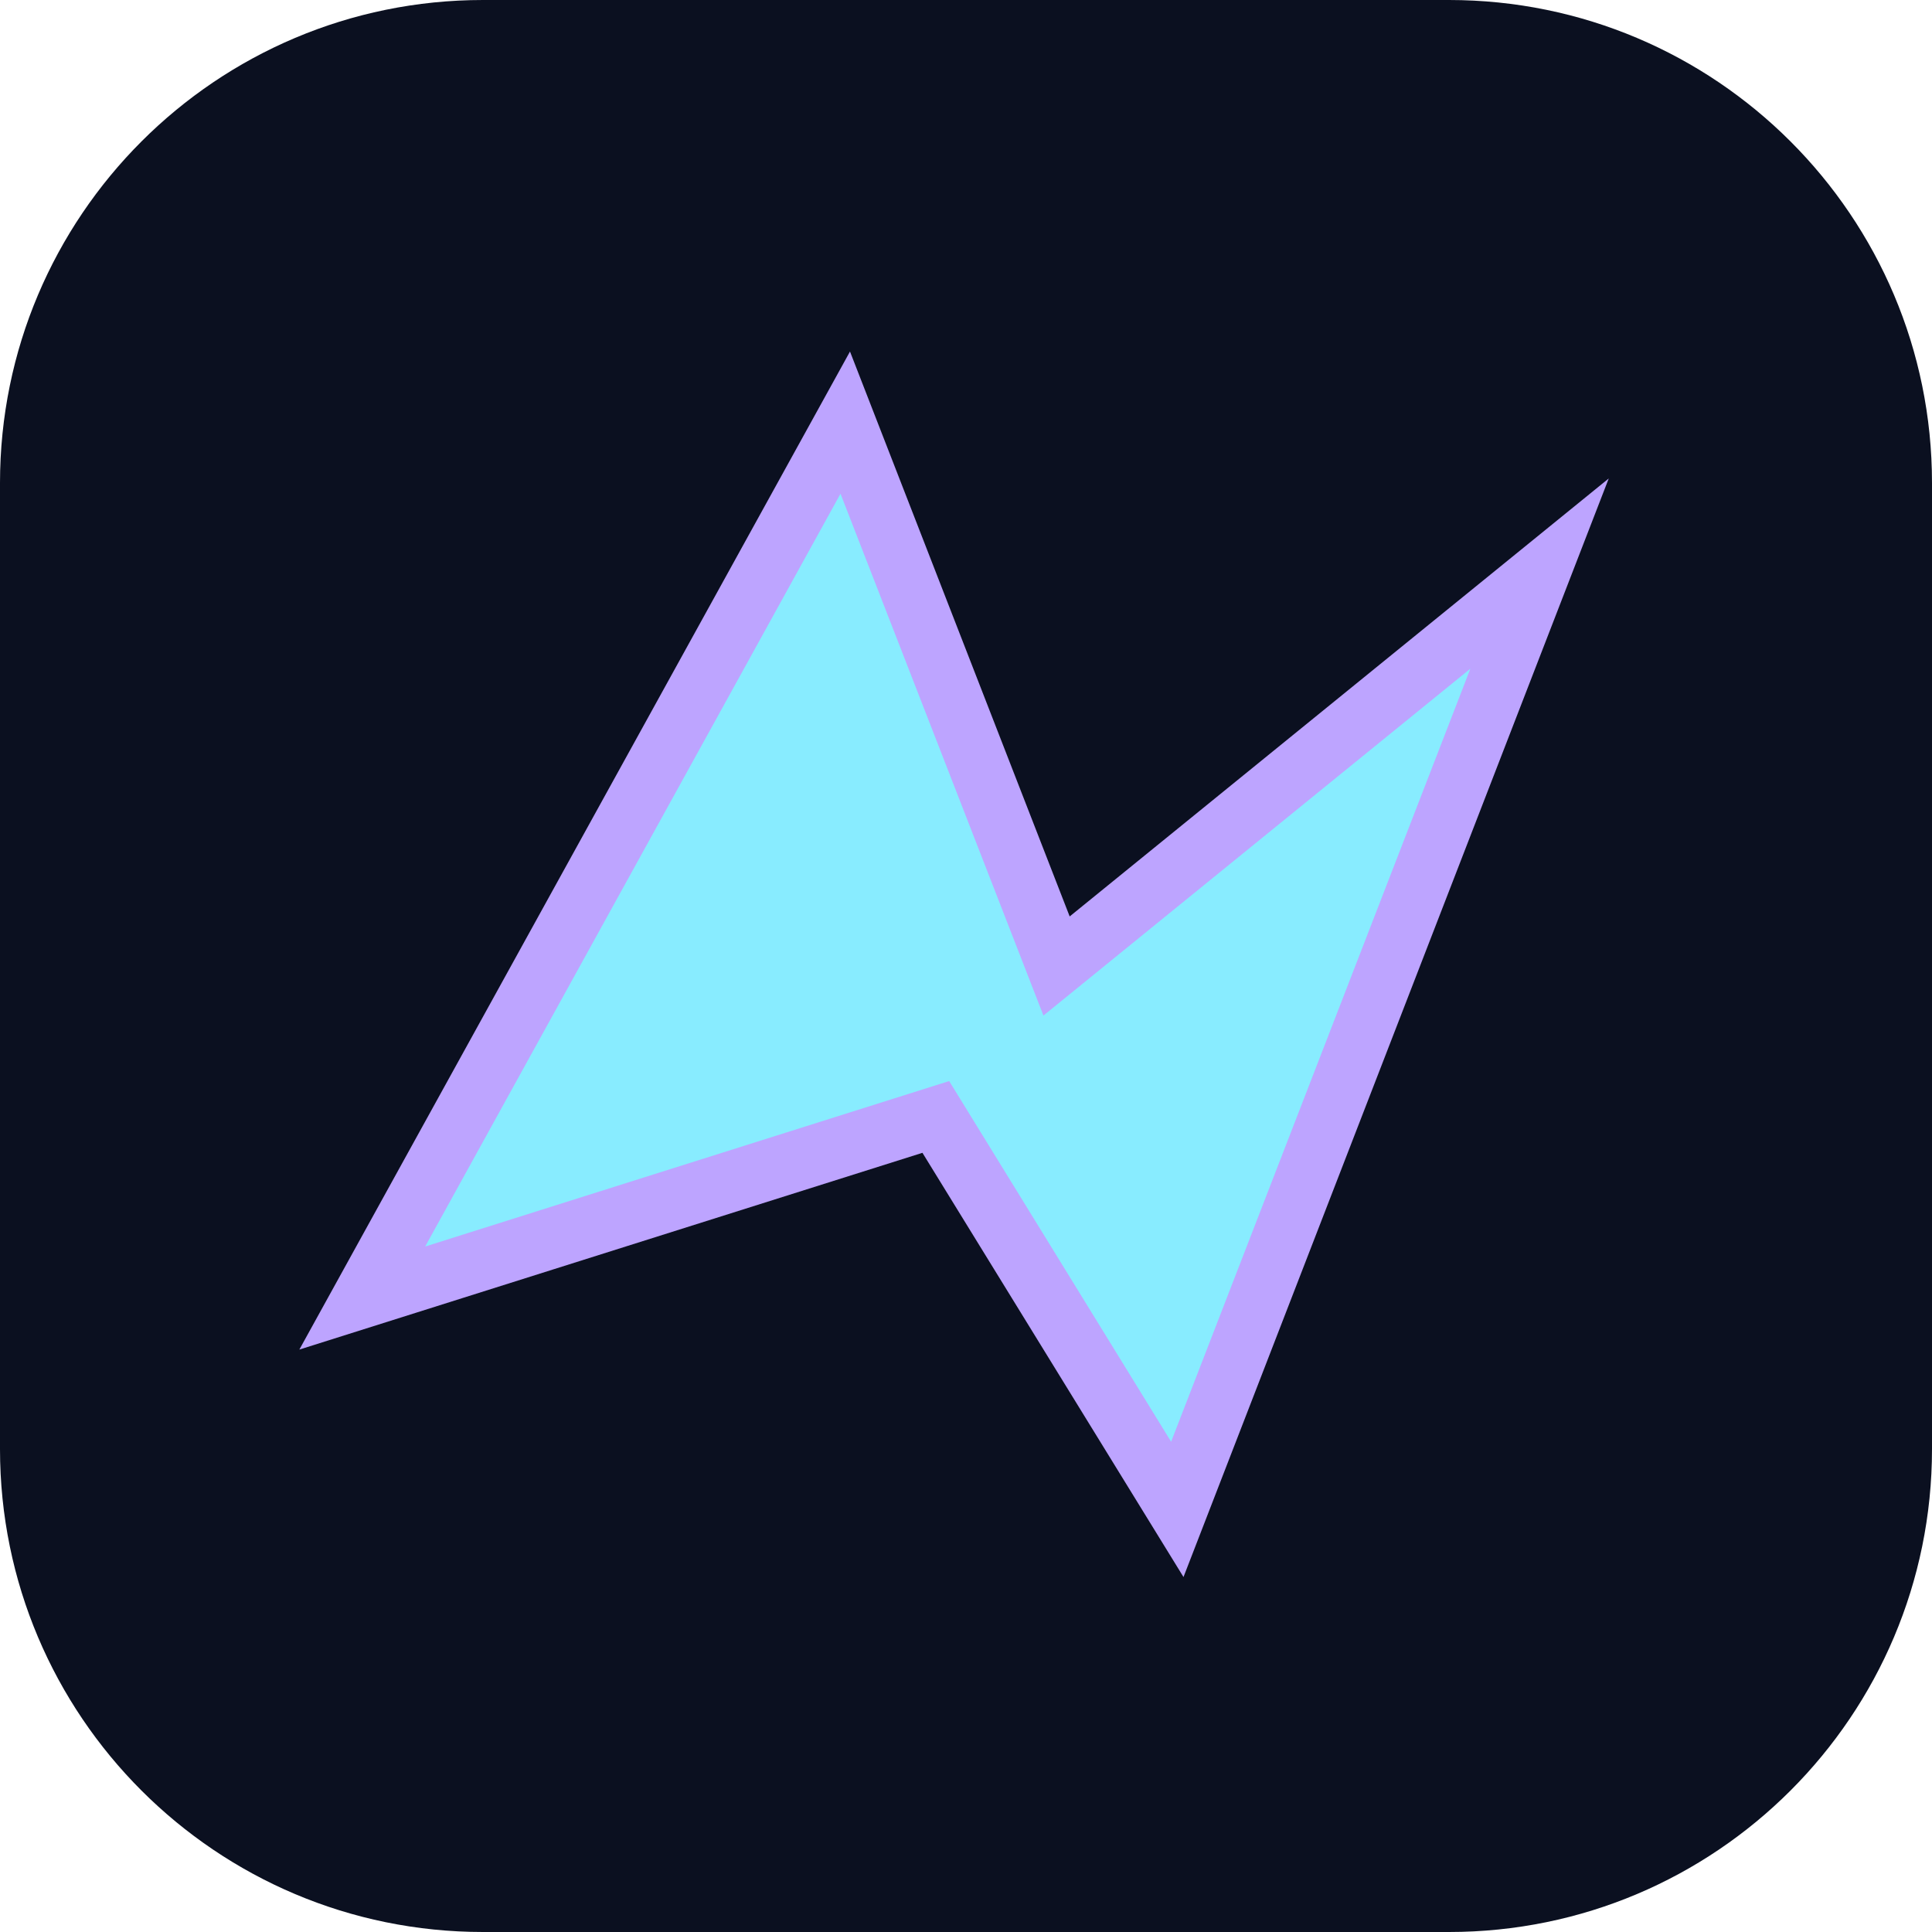
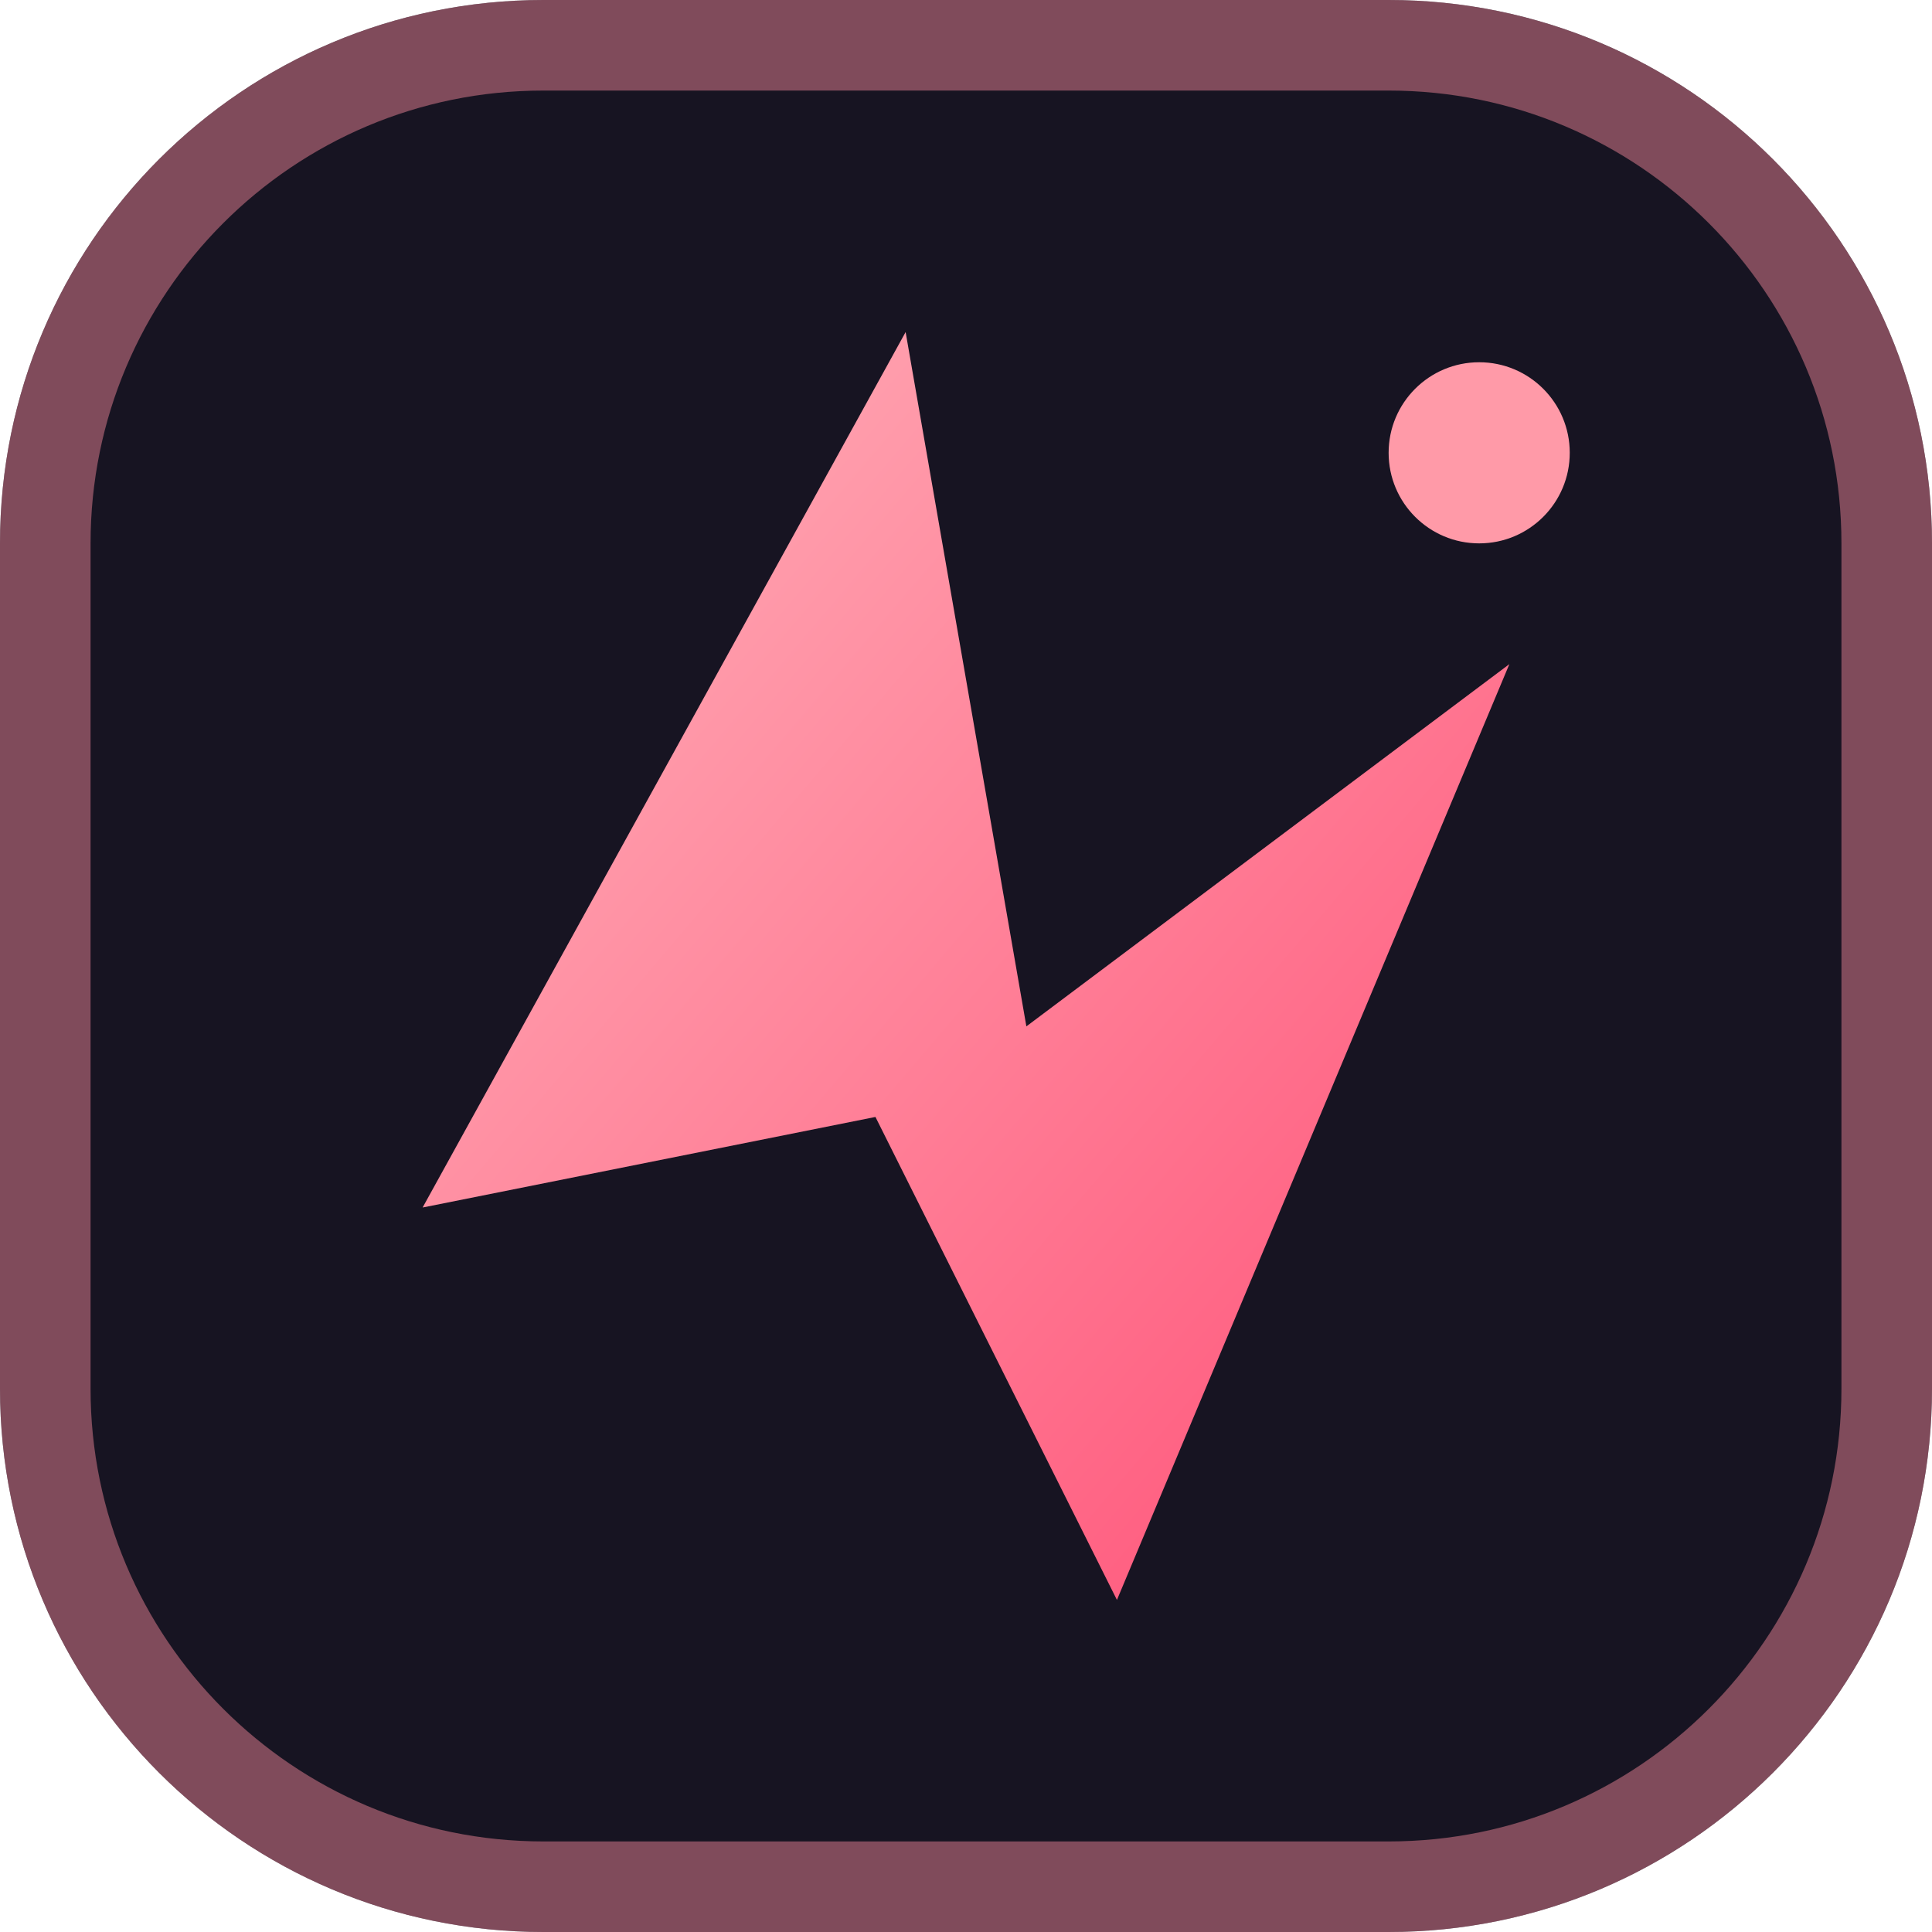
<svg xmlns="http://www.w3.org/2000/svg" viewBox="0 0 64 64">
-   <rect width="64" height="64" rx="16" fill="#0b1020" />
-   <path d="M12 43 28 14 35 32 51 19 39 50 31 37Z" fill="#88ecff" stroke="#bda4ff" stroke-width="2" />
+   <defs>
+     <linearGradient id="ember" x1="0" y1="0" x2="1" y2="1">
+       <stop stop-color="#ffb3bb" />
+       <stop offset="1" stop-color="#ff4f76" />
+     </linearGradient>
+   </defs>
+   <rect width="64" height="64" rx="18" fill="#171422" />
+   <rect x="1.5" y="1.5" width="61" height="61" rx="16.5" fill="none" stroke="#ff8fa0" stroke-opacity=".45" stroke-width="3" />
+   <path d="M14 40 30 11l4 23 16-12-13 31-8-16Z" fill="url(#ember)" />
+   <circle cx="49" cy="15" r="3" fill="#ff9aa8" />
</svg>
